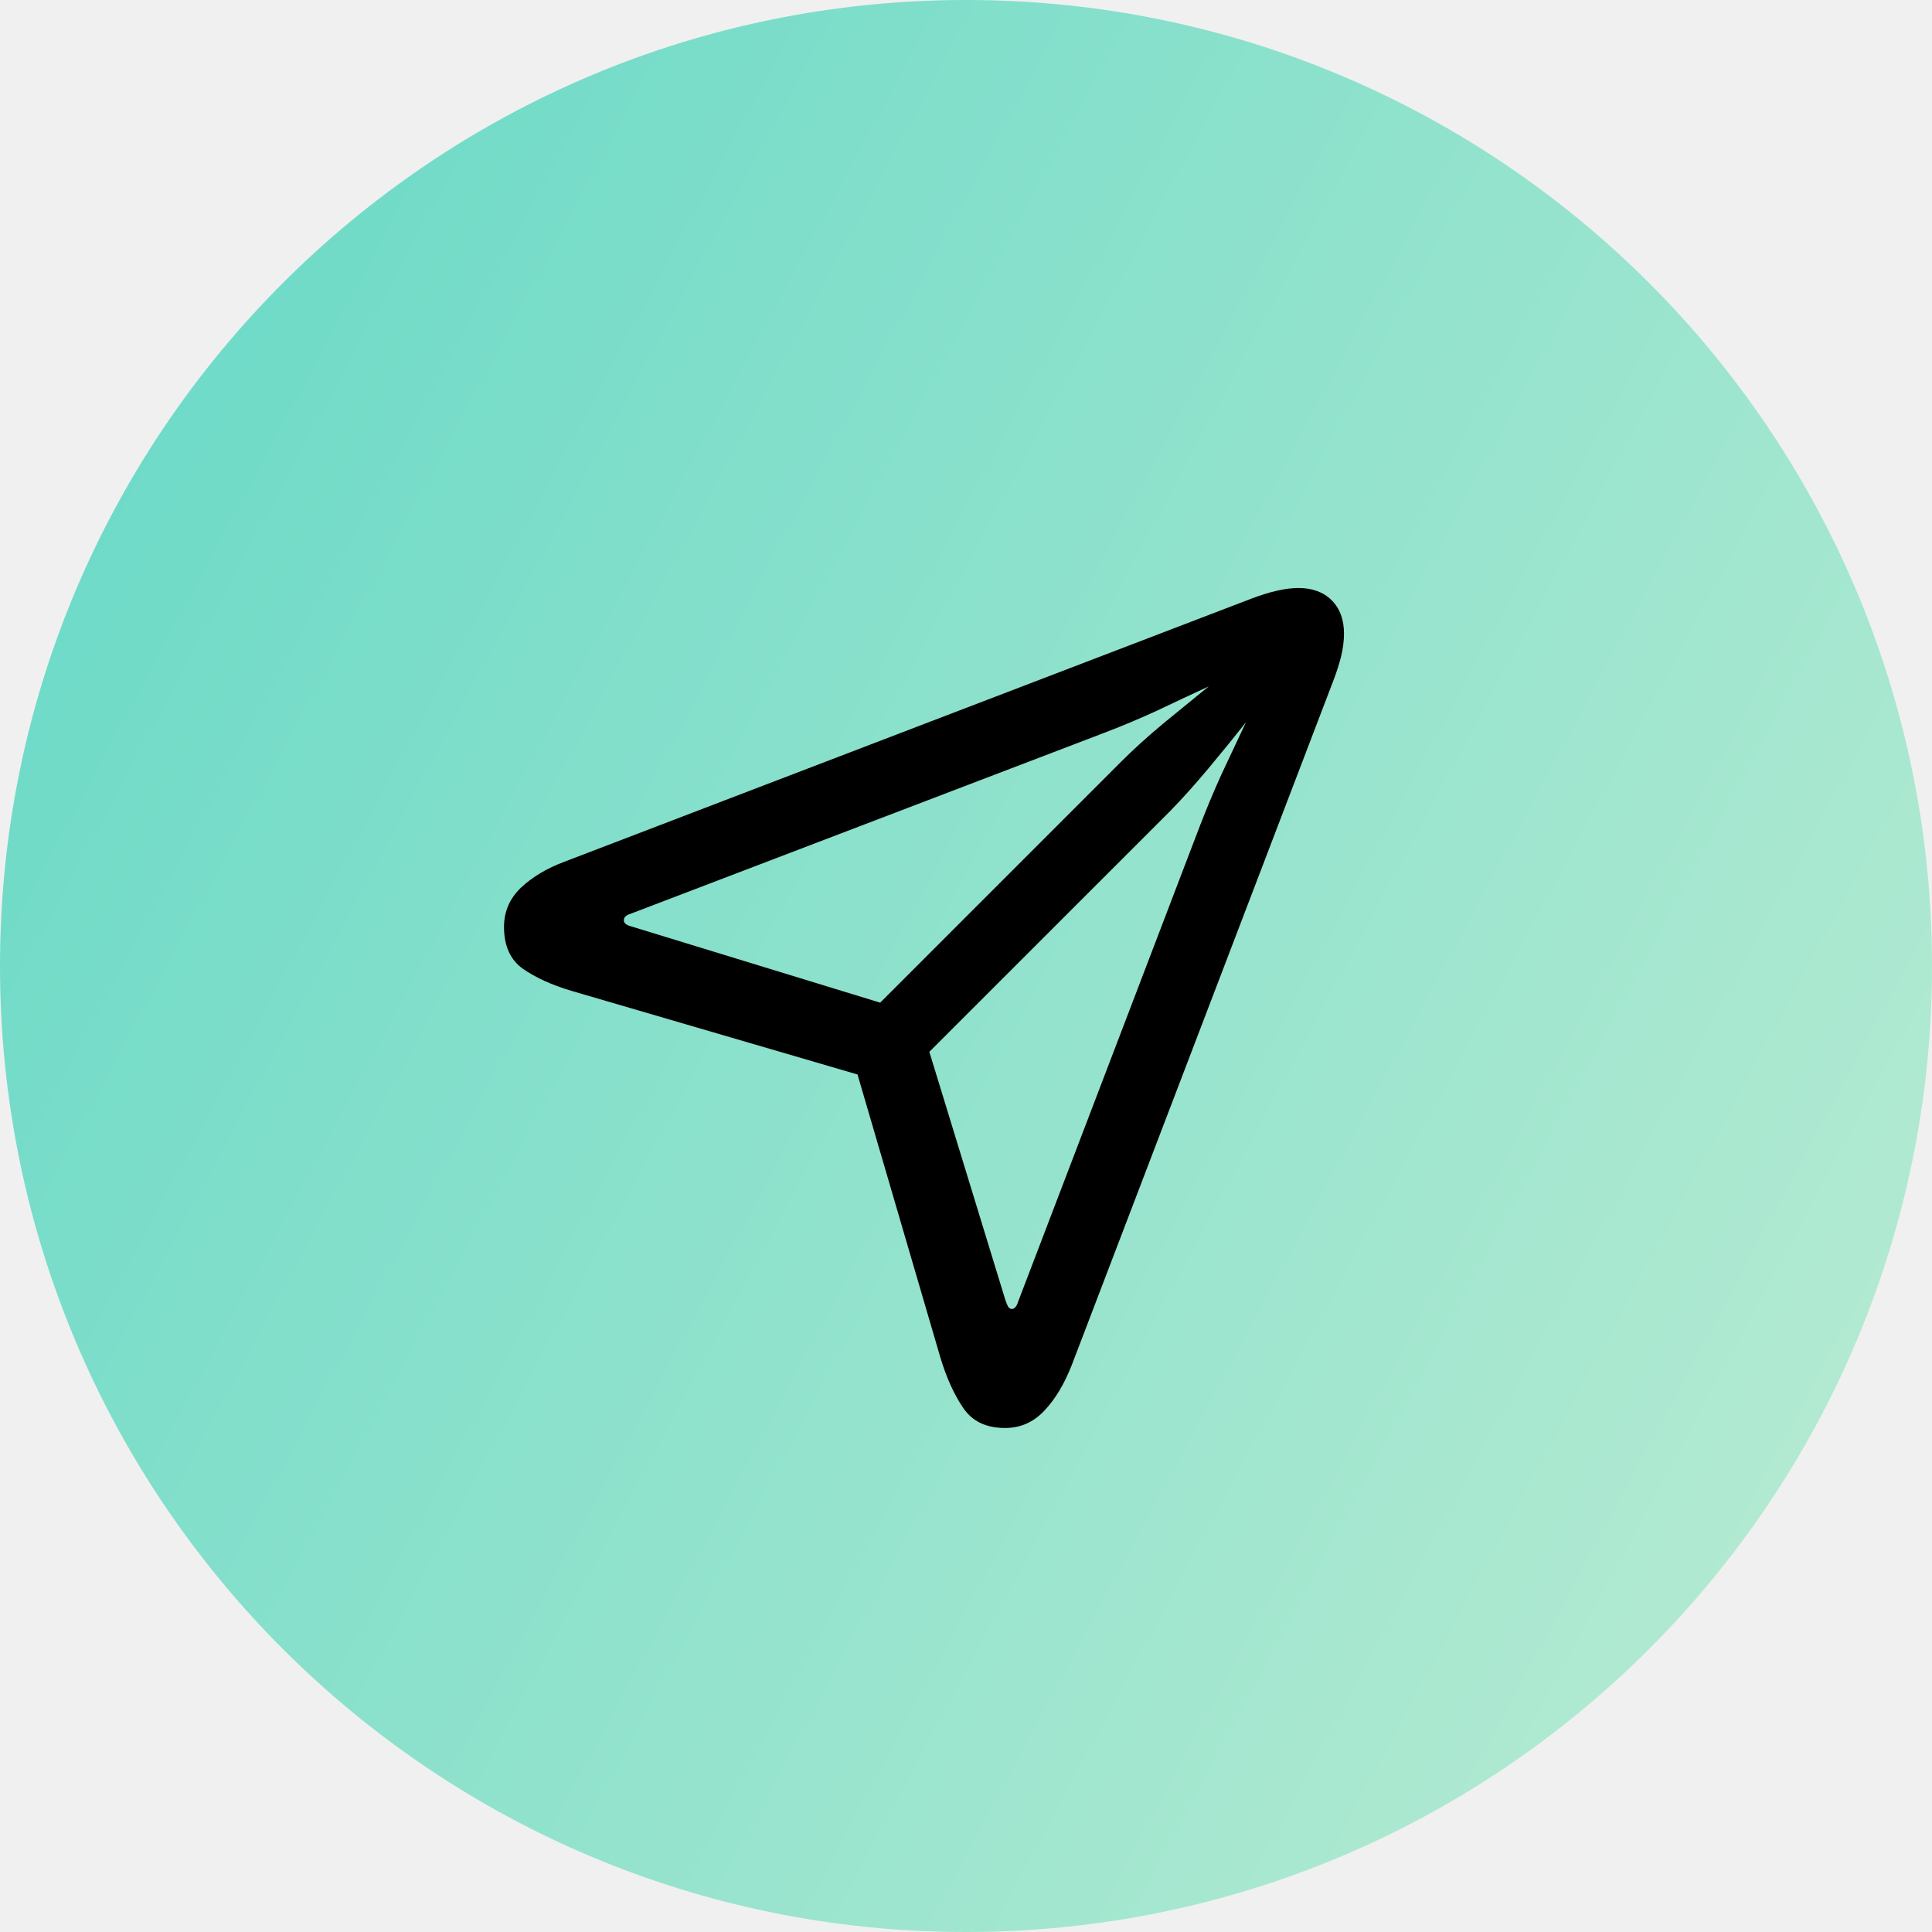
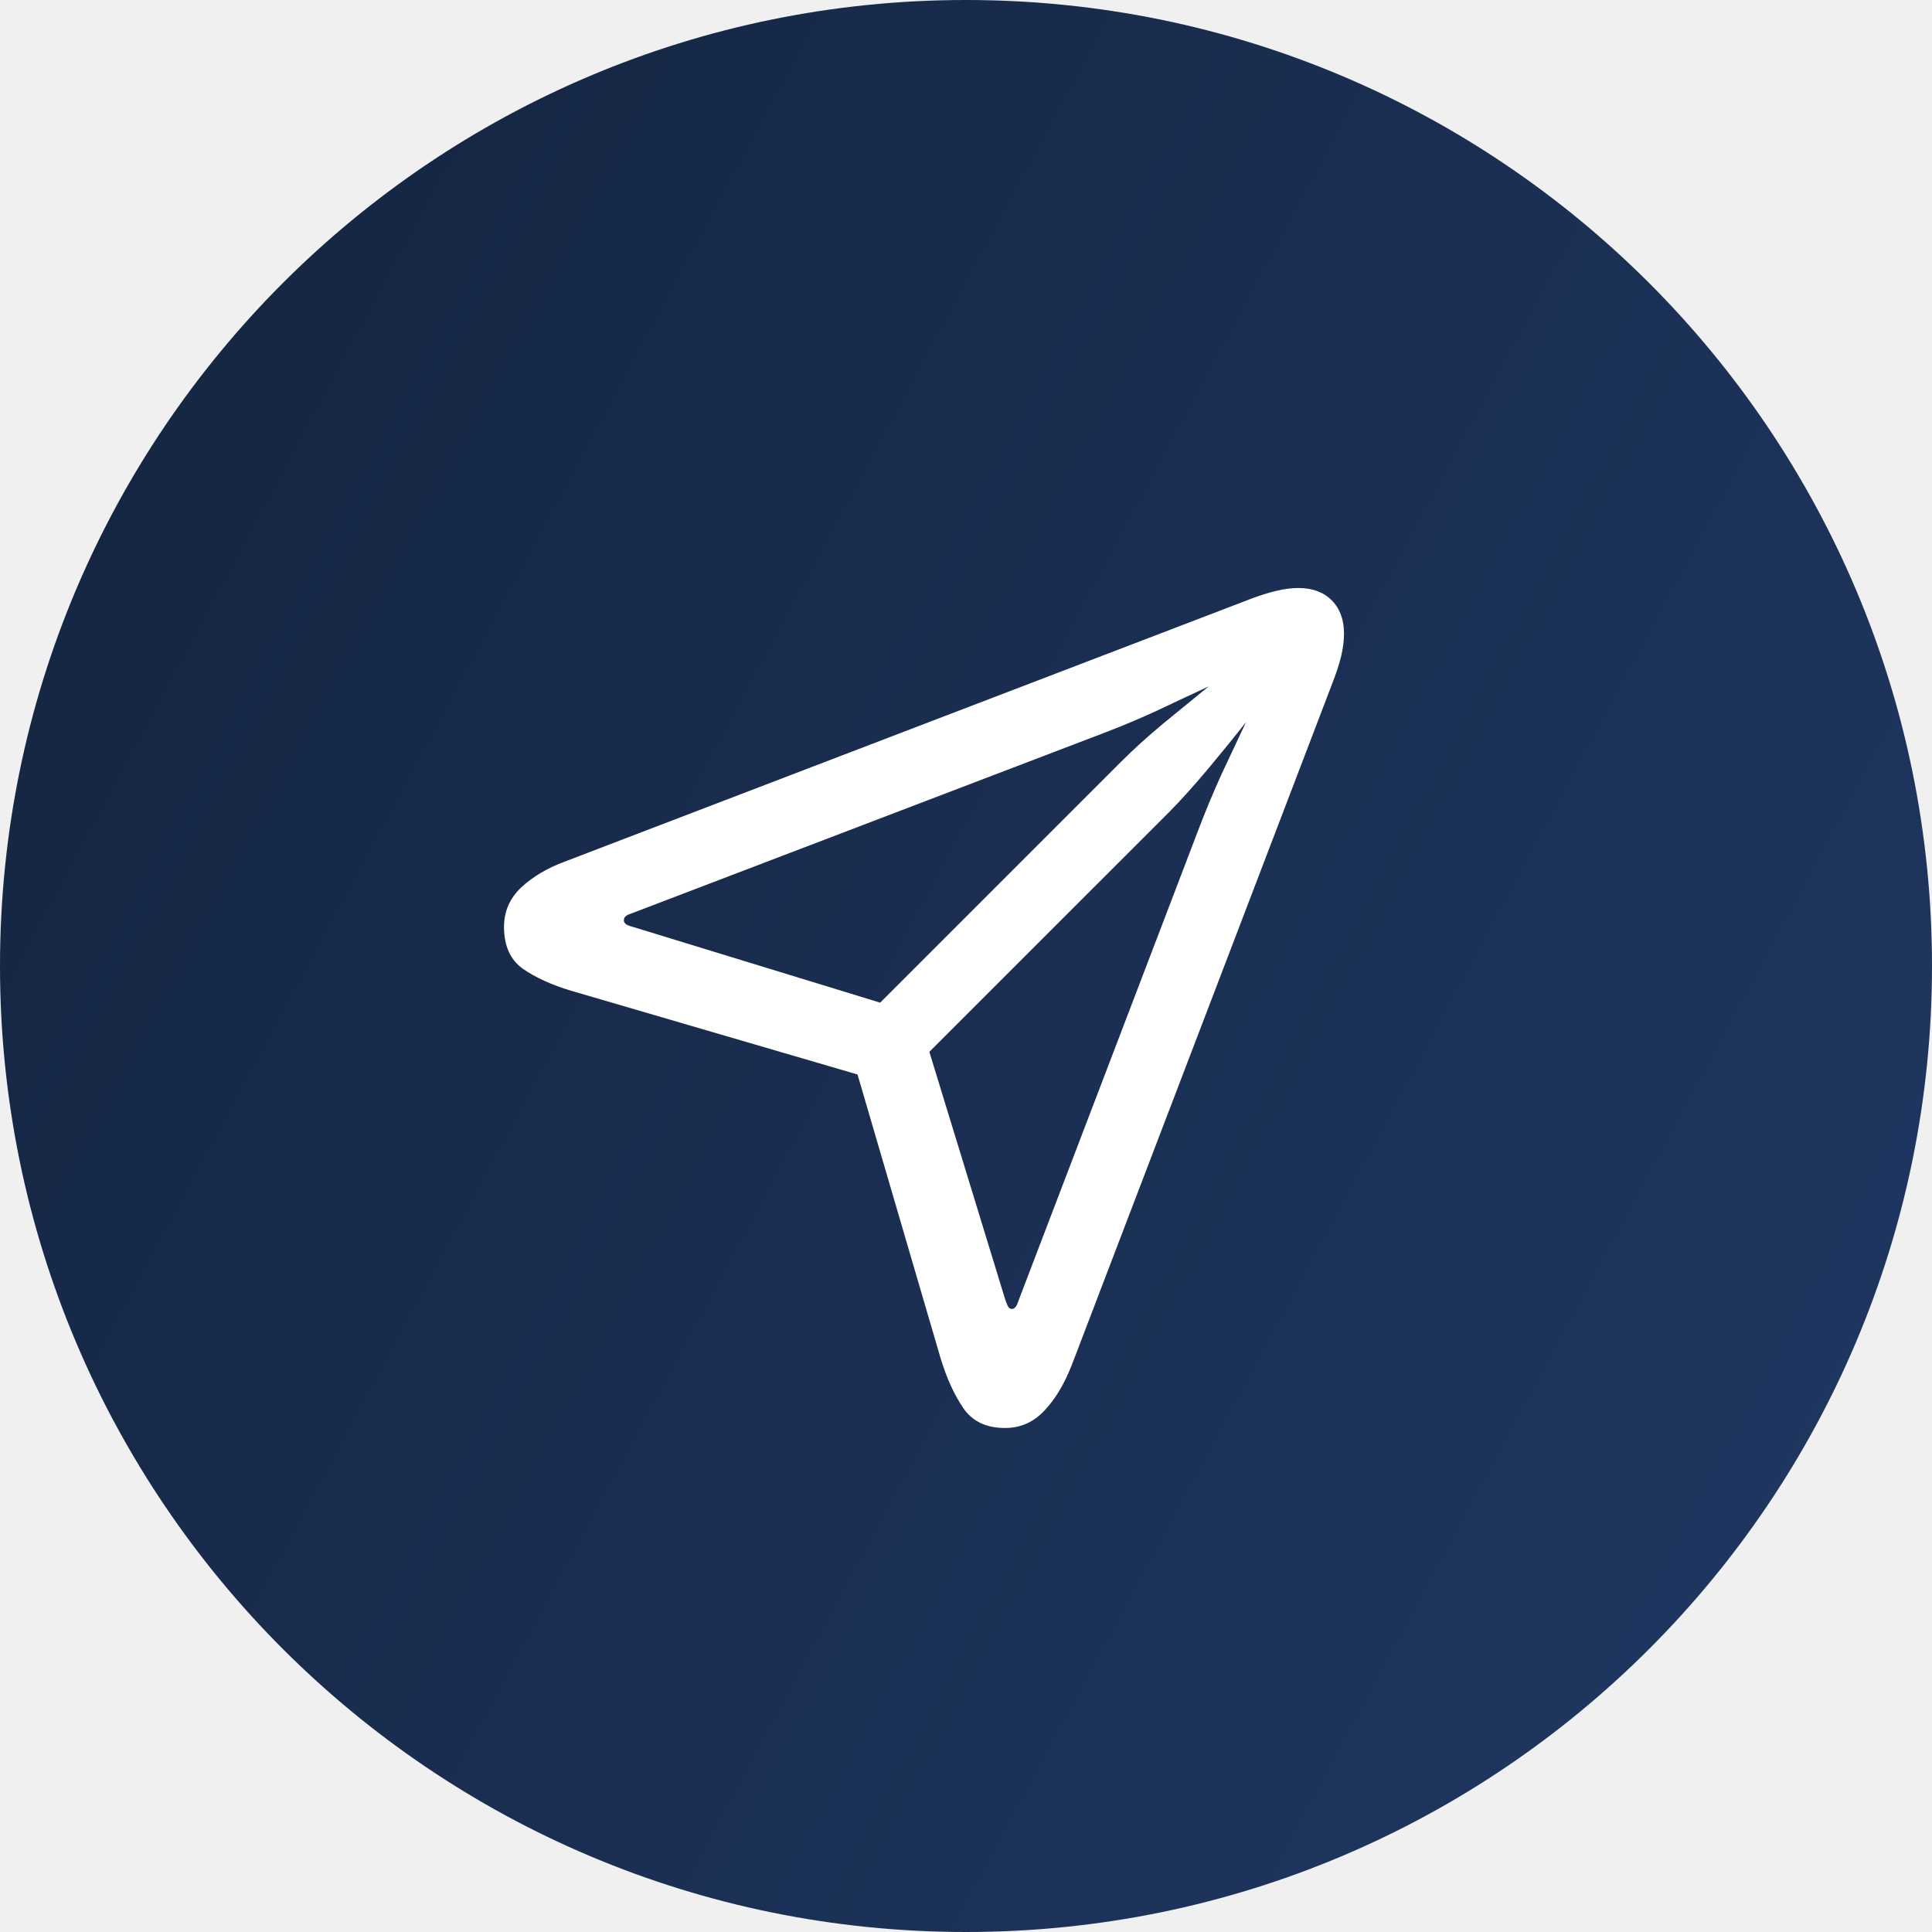
<svg xmlns="http://www.w3.org/2000/svg" width="40" height="40" viewBox="0 0 40 40" fill="none">
  <rect width="40" height="40" rx="20" fill="url(#paint0_linear_5842_18463)" />
-   <path d="M20.81 29.565C20.416 29.565 20.126 29.426 19.94 29.146C19.753 28.872 19.597 28.527 19.471 28.111L17.754 22.246L11.823 20.512C11.423 20.392 11.092 20.241 10.829 20.06C10.566 19.874 10.435 19.584 10.435 19.19C10.435 18.872 10.553 18.601 10.788 18.376C11.029 18.152 11.328 17.974 11.684 17.842L25.904 12.396C26.09 12.325 26.265 12.27 26.43 12.232C26.594 12.193 26.744 12.174 26.881 12.174C27.172 12.174 27.402 12.259 27.572 12.429C27.741 12.598 27.826 12.828 27.826 13.119C27.826 13.261 27.807 13.414 27.769 13.579C27.73 13.738 27.675 13.91 27.604 14.096L22.191 28.259C22.037 28.653 21.848 28.968 21.624 29.204C21.399 29.445 21.128 29.565 20.81 29.565ZM18.223 20.759L23.218 15.764C23.464 15.518 23.751 15.257 24.08 14.983C24.414 14.71 24.729 14.452 25.025 14.211C24.658 14.381 24.302 14.548 23.957 14.712C23.612 14.871 23.261 15.019 22.905 15.156L13.055 18.919C13.001 18.935 12.962 18.957 12.94 18.984C12.924 19.006 12.916 19.031 12.916 19.058C12.916 19.08 12.927 19.102 12.949 19.124C12.97 19.146 13.012 19.165 13.072 19.181L18.223 20.759ZM20.95 27.101C20.977 27.101 21.002 27.087 21.024 27.06C21.046 27.038 21.065 26.999 21.081 26.945L24.844 17.095C24.981 16.739 25.129 16.386 25.288 16.035C25.452 15.684 25.622 15.323 25.797 14.951C25.561 15.252 25.301 15.572 25.017 15.912C24.737 16.246 24.477 16.536 24.236 16.783L19.241 21.777L20.819 26.928C20.841 26.988 20.86 27.032 20.876 27.06C20.898 27.087 20.923 27.101 20.95 27.101Z" fill="black" />
+   <path d="M20.81 29.565C20.416 29.565 20.126 29.426 19.94 29.146C19.753 28.872 19.597 28.527 19.471 28.111L17.754 22.246L11.823 20.512C11.423 20.392 11.092 20.241 10.829 20.06C10.566 19.874 10.435 19.584 10.435 19.19C10.435 18.872 10.553 18.601 10.788 18.376C11.029 18.152 11.328 17.974 11.684 17.842L25.904 12.396C26.09 12.325 26.265 12.27 26.43 12.232C26.594 12.193 26.744 12.174 26.881 12.174C27.172 12.174 27.402 12.259 27.572 12.429C27.741 12.598 27.826 12.828 27.826 13.119C27.826 13.261 27.807 13.414 27.769 13.579C27.73 13.738 27.675 13.91 27.604 14.096L22.191 28.259C22.037 28.653 21.848 28.968 21.624 29.204C21.399 29.445 21.128 29.565 20.81 29.565ZM18.223 20.759L23.218 15.764C23.464 15.518 23.751 15.257 24.08 14.983C24.414 14.71 24.729 14.452 25.025 14.211C24.658 14.381 24.302 14.548 23.957 14.712C23.612 14.871 23.261 15.019 22.905 15.156L13.055 18.919C13.001 18.935 12.962 18.957 12.94 18.984C12.924 19.006 12.916 19.031 12.916 19.058C12.916 19.08 12.927 19.102 12.949 19.124C12.97 19.146 13.012 19.165 13.072 19.181L18.223 20.759ZM20.95 27.101C20.977 27.101 21.002 27.087 21.024 27.06C21.046 27.038 21.065 26.999 21.081 26.945L24.844 17.095C24.981 16.739 25.129 16.386 25.288 16.035C25.452 15.684 25.622 15.323 25.797 14.951C25.561 15.252 25.301 15.572 25.017 15.912C24.737 16.246 24.477 16.536 24.236 16.783L19.241 21.777L20.819 26.928C20.841 26.988 20.86 27.032 20.876 27.06C20.898 27.087 20.923 27.101 20.95 27.101Z" fill="white" />
  <defs>
    <linearGradient id="paint0_linear_5842_18463" x1="40" y1="38.753" x2="-6.681" y2="13.638" gradientUnits="userSpaceOnUse">
-       <stop stop-color="#BCECD3" />
-       <stop offset="1" stop-color="#64D8C6" />
+       <stop stop-color="#203864" />
+       <stop offset="1" stop-color="#14243f" />
    </linearGradient>
  </defs>
</svg>
